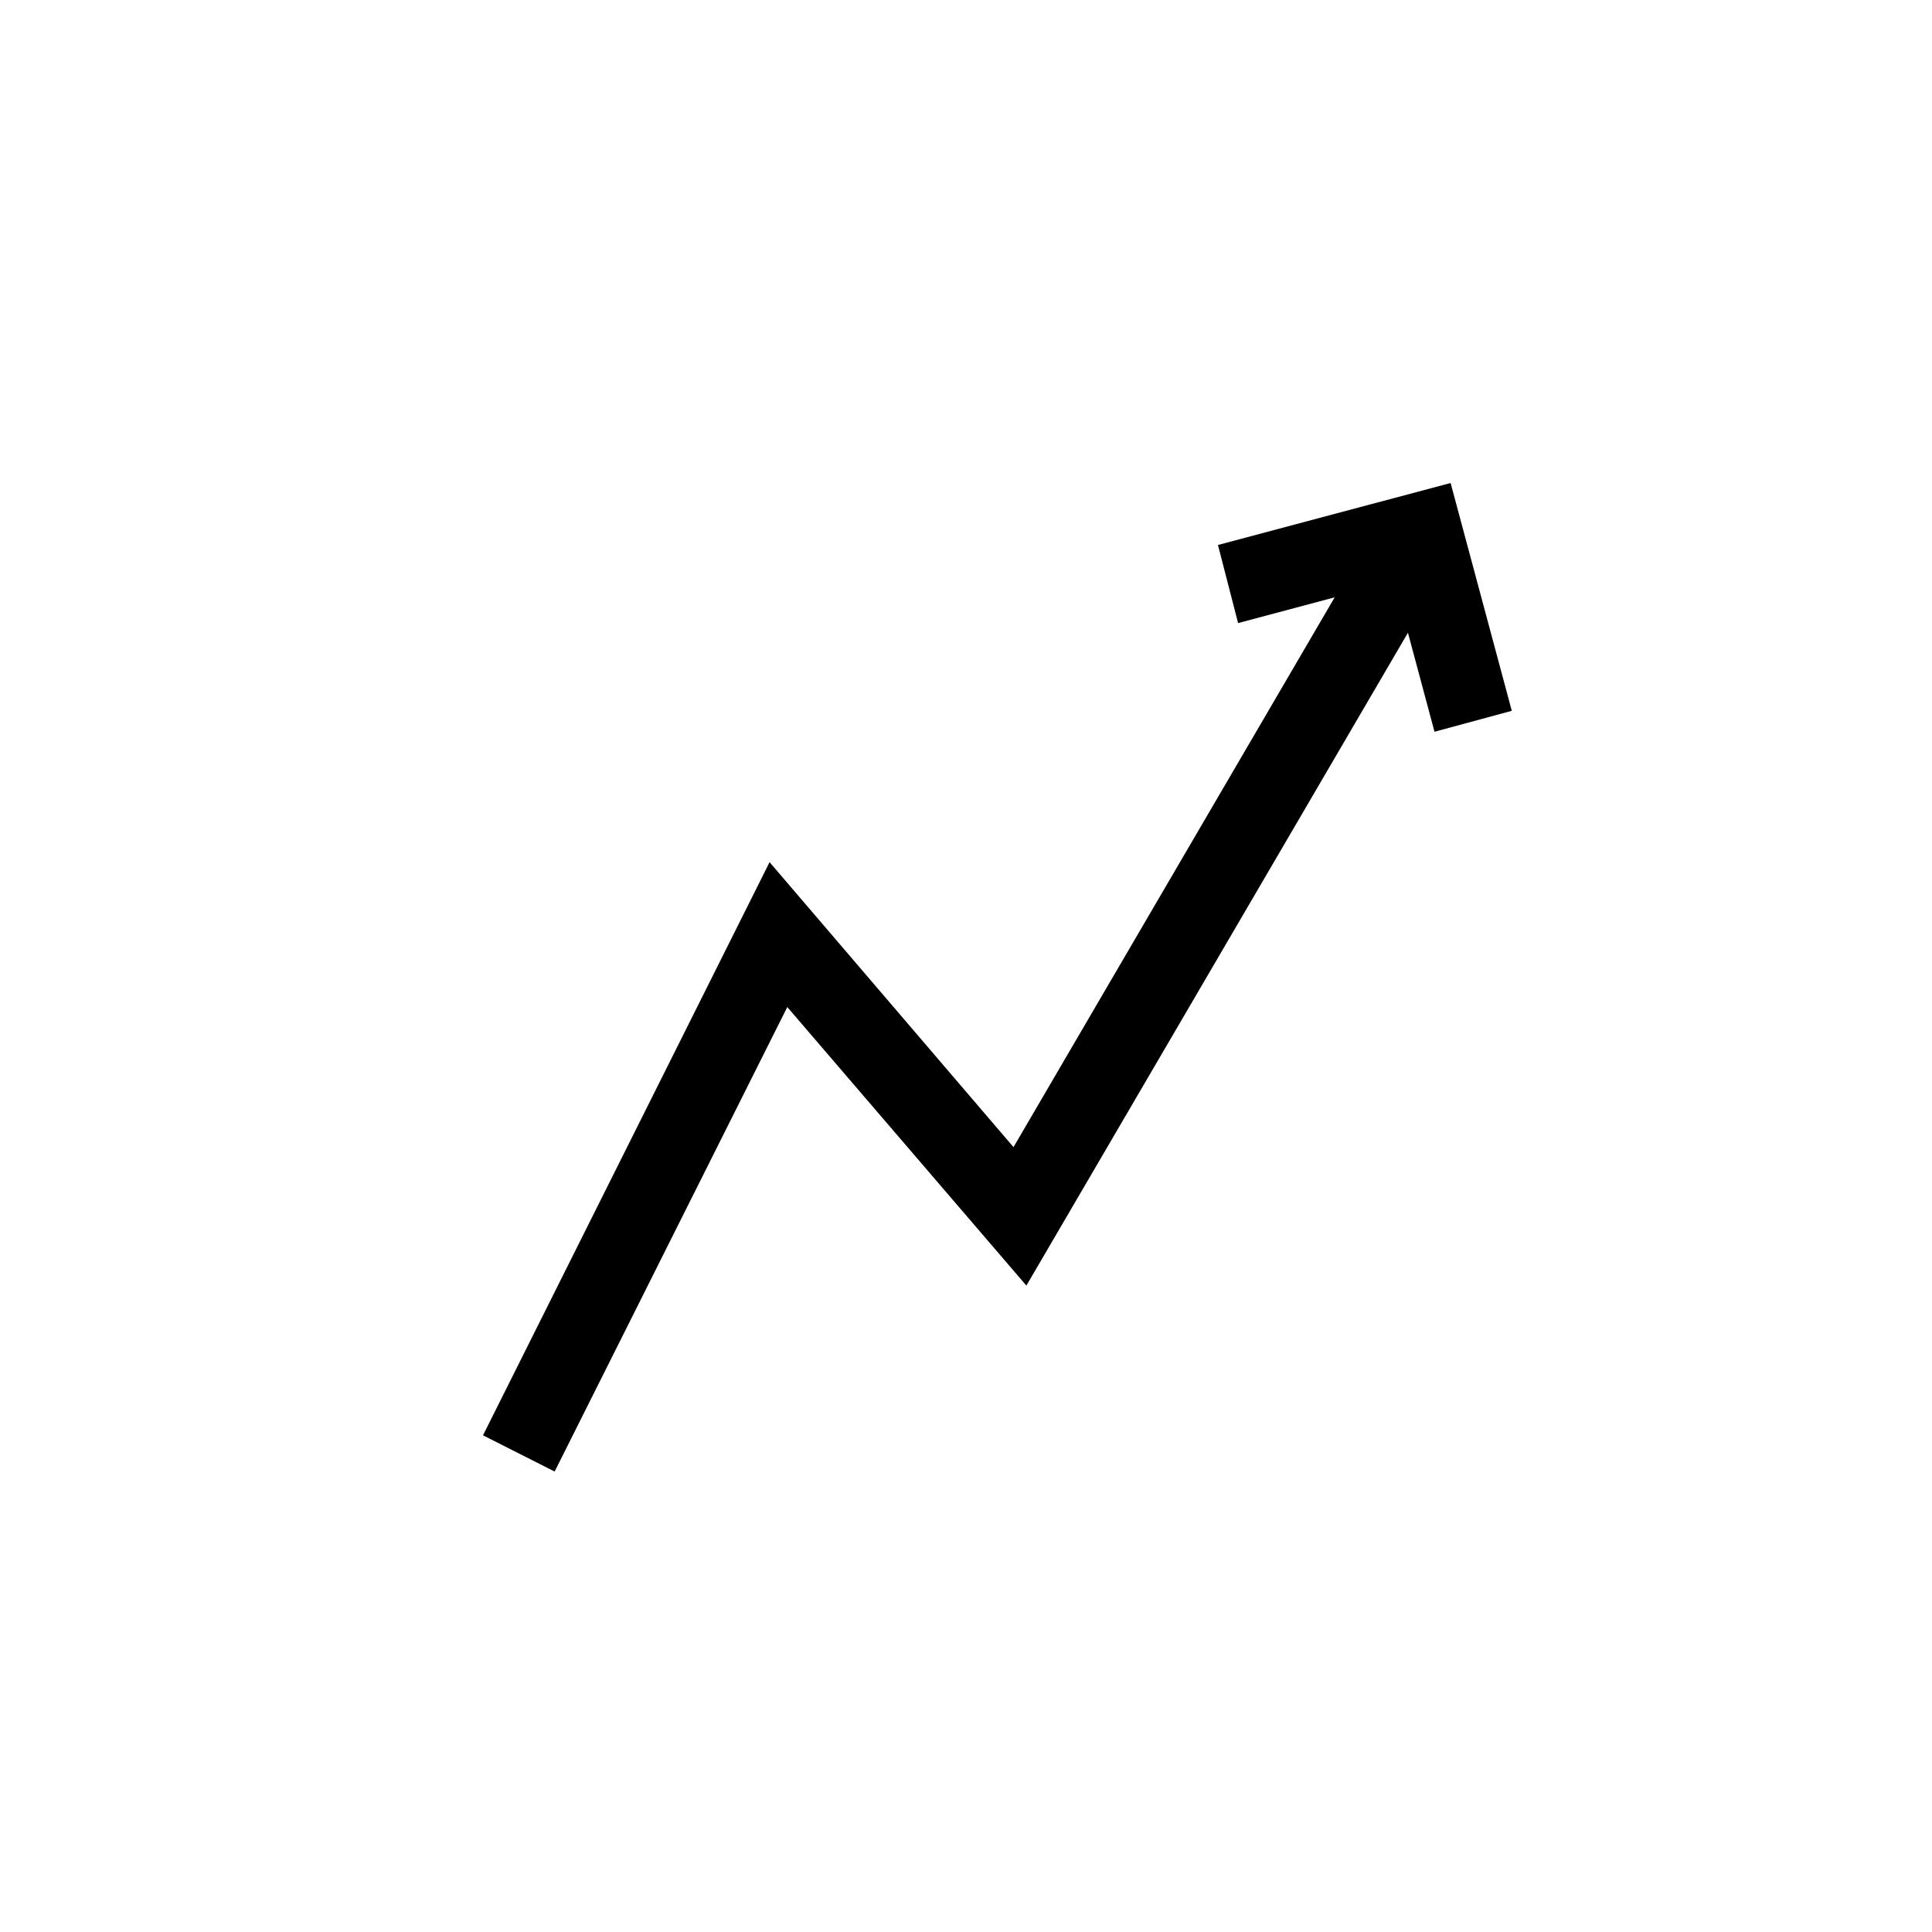
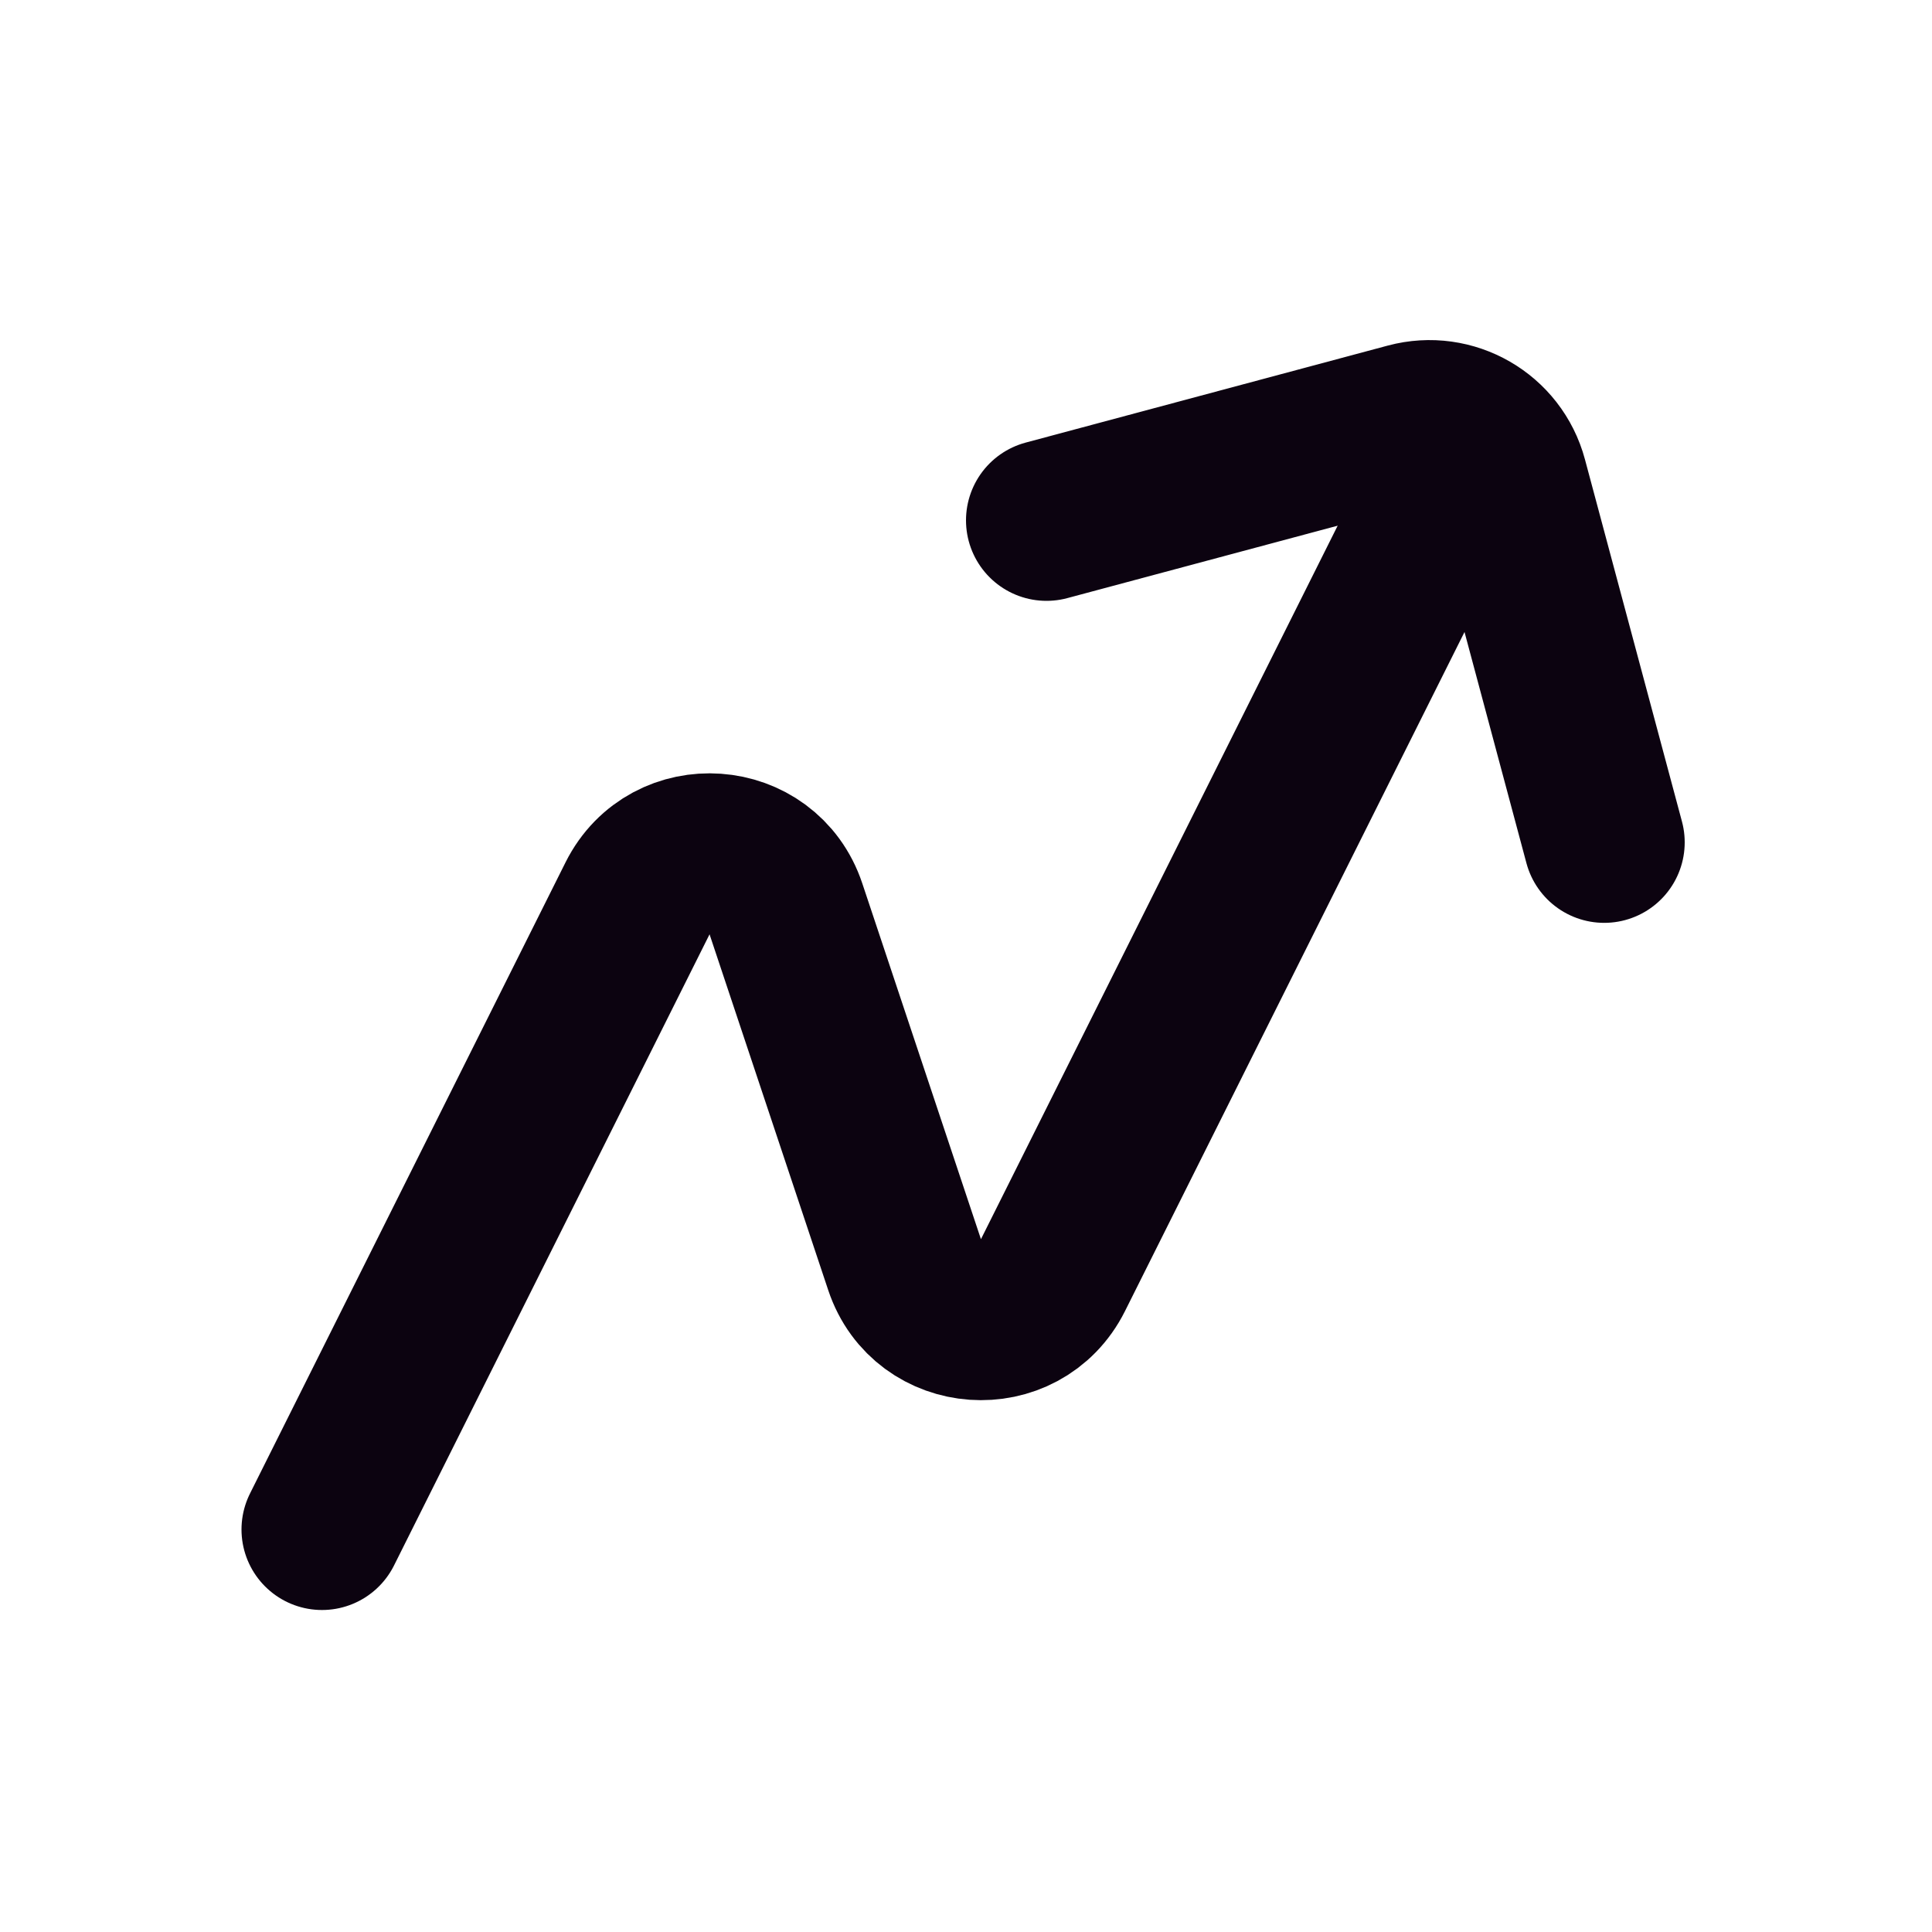
- <svg xmlns="http://www.w3.org/2000/svg" width="24px" height="24px" viewBox="0 0 24 24" version="1.1">
-   <defs />
-   <g id="Page-1" stroke="none" stroke-width="1" fill="none" fill-rule="evenodd">
-     <g id="Analytics">
-       <rect id="24x24" x="0" y="0" width="24" height="24" />
-       <polygon id="Shape" fill="#000000" fill-rule="nonzero" points="18.78 8.83 18.02 6 15.13 6.77 15.38 7.74 16.58 7.42 12.59 14.25 9.56 10.71 6 17.83 6.89 18.28 9.78 12.51 12.75 15.97 17.49 7.86 17.82 9.09" />
-     </g>
-   </g>
+ <svg xmlns="http://www.w3.org/2000/svg" width="24" height="24" viewBox="0 0 24 24" fill="none">
+   <path d="M4 19L7.92 11.159C8.319 10.363 9.482 10.445 9.763 11.29L11.237 15.71C11.518 16.555 12.681 16.637 13.08 15.841L18 6" stroke="#0C0310" stroke-width="2" stroke-linecap="round" />
+   <path d="M13 6.464L17.498 5.259C18.032 5.116 18.58 5.432 18.723 5.966L19.928 10.464" stroke="#0C0310" stroke-width="2" stroke-linecap="round" />
</svg>
